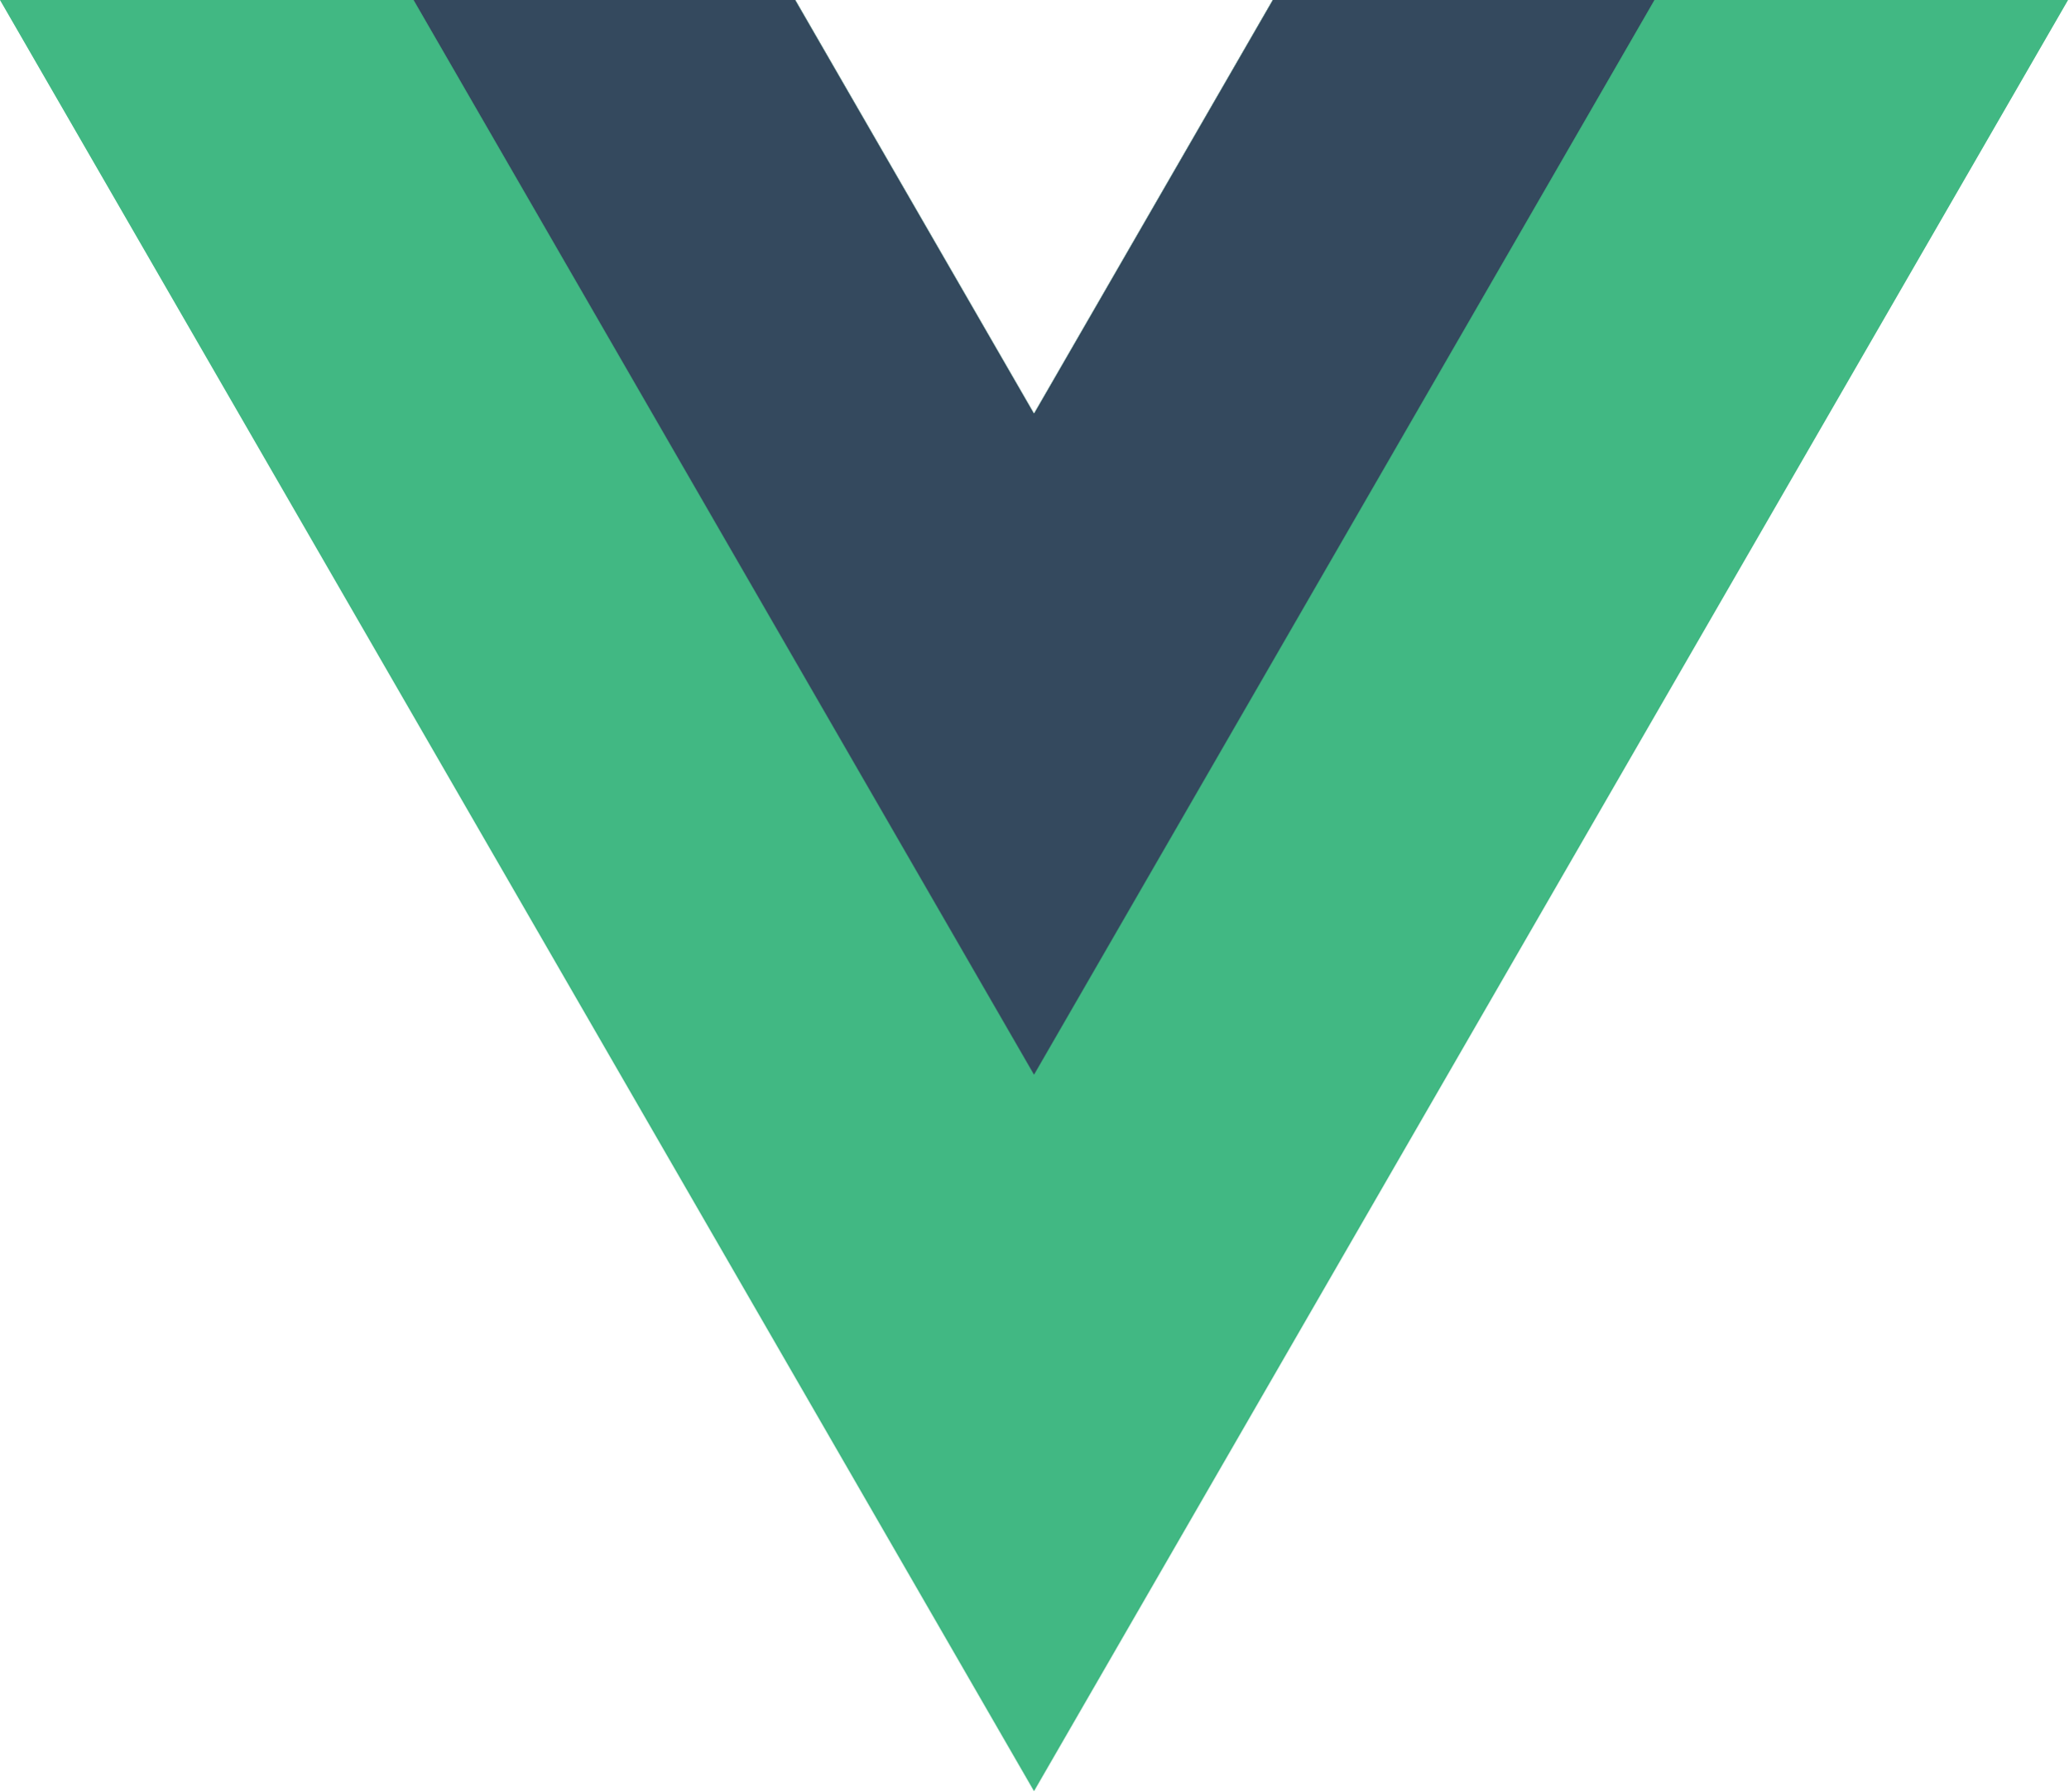
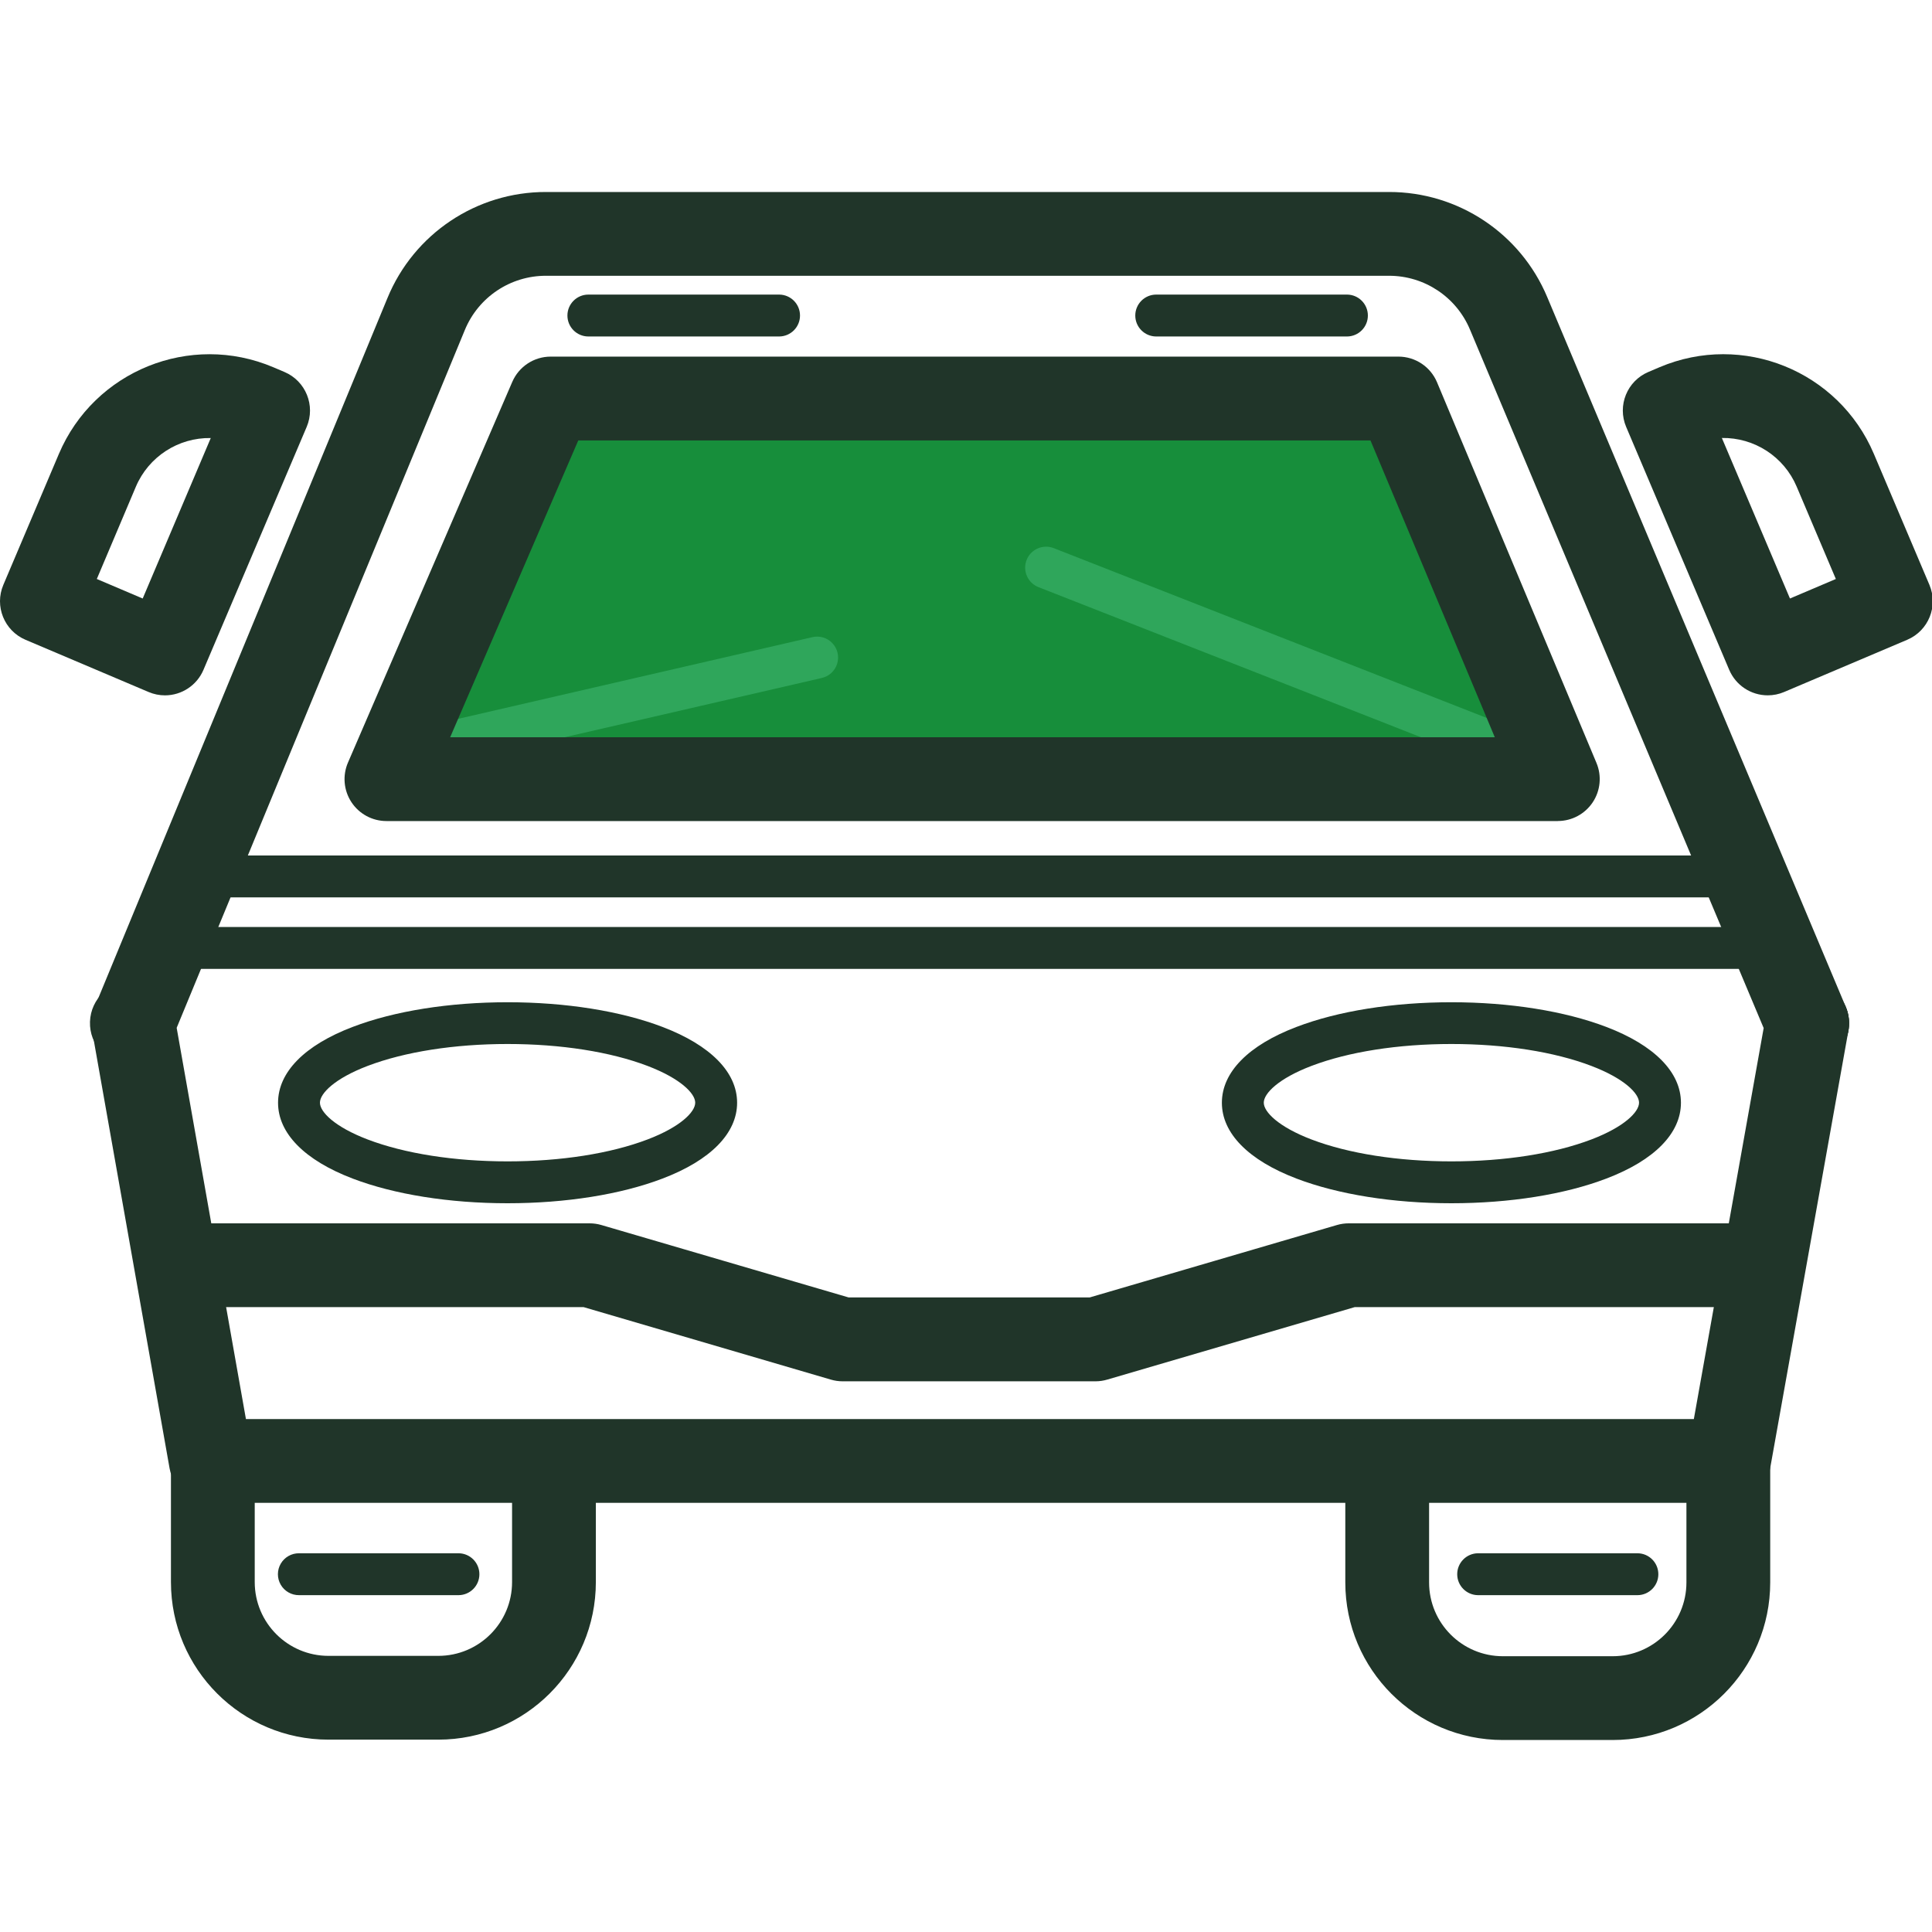
- <svg xmlns="http://www.w3.org/2000/svg" viewBox="0 0 261.76 226.69">
-   <path d="M161.096.001l-30.225 52.351L100.647.001H-.005l130.877 226.688L261.749.001z" fill="#41b883" />
-   <path d="M161.096.001l-30.225 52.351L100.647.001H52.346l78.526 136.01L209.398.001z" fill="#34495e" />
+ <svg xmlns="http://www.w3.org/2000/svg" width="800px" height="800px" viewBox="0 -127 1278 1278" class="icon" version="1.1">
+   <path d="M1026.655 388.408H251.846l108.668-251.777h560.679l105.461 251.777z" fill="#178E3B" />
+   <path d="M282.315 381.361a13.856 13.856 0 0 1-3.101-27.355l257.979-59.487a13.856 13.856 0 1 1 6.228 26.999l-257.979 59.487a13.908 13.908 0 0 1-3.127 0.356zM995.275 381.361a13.816 13.816 0 0 1-5.054-0.963l-303.294-119.014a13.856 13.856 0 1 1 10.121-25.798l303.294 118.961a13.856 13.856 0 0 1-5.067 26.814z" fill="#2FA65B" />
+   <path d="M1143.662 867.114h-1004.206A27.711 27.711 0 0 1 112.167 844.233L60.915 554.821a27.896 27.896 0 0 1 0.581-12.47 29.48 29.48 0 0 1 1.082-3.154L256.28 70.189A113.181 113.181 0 0 1 361.213 0H918.831a113.287 113.287 0 0 1 104.643 69.516l197.476 469.483a27.606 27.606 0 0 1 1.082 3.061 28.147 28.147 0 0 1 0.62 13.011l-51.715 289.214a27.711 27.711 0 0 1-27.276 22.829z m-980.981-55.423H1120.464l46.186-258.639L972.393 91.052a57.983 57.983 0 0 0-53.562-35.629H361.213A57.93 57.93 0 0 0 307.466 91.342L116.865 552.907z" fill="#203529" />
+   <path d="M88.191 577.504h-1.874a27.711 27.711 0 0 1 1.834-55.423 27.711 27.711 0 0 1 0 55.423zM1195.417 577.544a27.711 27.711 0 1 1 27.474-23.937v0.092a27.711 27.711 0 0 1-25.481 23.753c-0.686 0.066-1.333 0.092-1.993 0.092z" fill="#203529" />
+   <path d="M88.177 577.597a27.711 27.711 0 1 1 26.893-34.402 27.711 27.711 0 0 1-26.906 34.309zM1195.443 577.597a27.711 27.711 0 1 1 21.839-10.649 27.711 27.711 0 0 1-21.866 10.649zM289.903 1023.762h-72.577a104.247 104.247 0 0 1-104.247-104.247v-70.598a27.711 27.711 0 0 1 55.423 0v70.598a48.825 48.825 0 0 0 48.825 48.825h72.577a48.825 48.825 0 0 0 48.825-48.825v-70.598a27.711 27.711 0 0 1 55.423 0v70.598a104.247 104.247 0 0 1-104.247 104.247zM1066.731 1024h-72.577a104.247 104.247 0 0 1-104.247-104.247v-77.499a27.711 27.711 0 0 1 55.423 0V919.753a48.825 48.825 0 0 0 48.825 48.825h72.577a48.825 48.825 0 0 0 48.825-48.825v-86.037a27.711 27.711 0 0 1 55.423 0V919.753a104.247 104.247 0 0 1-104.247 104.247zM1030.442 416.119H255.633A27.711 27.711 0 0 1 230.191 377.402l108.668-251.777a27.711 27.711 0 0 1 25.442-16.732H925.033a27.711 27.711 0 0 1 25.56 17.009l105.461 251.777a27.711 27.711 0 0 1-25.56 38.413z m-732.674-55.423h691.028L906.559 164.342H382.525zM515.46 95.578h-126.377a13.856 13.856 0 0 1 0-27.711h126.377a13.856 13.856 0 0 1 0 27.711zM891.093 95.578h-126.377a13.856 13.856 0 0 1 0-27.711h126.377a13.856 13.856 0 0 1 0 27.711zM724.773 786.725H557.409a27.711 27.711 0 0 1-7.786-1.122L386.061 737.65H138.995a27.711 27.711 0 1 1 0-55.423h251.051a27.711 27.711 0 0 1 7.786 1.122l163.55 47.901h159.419l163.55-47.901a27.711 27.711 0 0 1 7.786-1.122h264.472a27.711 27.711 0 0 1 0 55.423h-260.487l-163.55 47.901a27.711 27.711 0 0 1-7.799 1.174zM1148.228 466.62H135.379a13.856 13.856 0 1 1 0-27.711h1012.849a13.856 13.856 0 0 1 0 27.711zM1156.608 513.914H123.569a13.856 13.856 0 0 1 0-27.711h1033.039a13.856 13.856 0 0 1 0 27.711z" fill="#203529" />
+   <path d="M303.376 928.185h-105.567a13.856 13.856 0 1 1 0-27.711h105.567a13.856 13.856 0 0 1 0 27.711zM1083.239 928.185h-105.567a13.856 13.856 0 0 1 0-27.711h105.567a13.856 13.856 0 0 1 0 27.711zM109.132 332.972a27.619 27.619 0 0 1-10.807-2.204L16.893 296.221a27.711 27.711 0 0 1-14.687-36.328l36.751-86.644A108.206 108.206 0 0 1 180.786 115.926l7.39 3.141a27.711 27.711 0 0 1 14.687 36.328L134.6 316.068a27.711 27.711 0 0 1-25.468 16.904zM64.042 256l30.351 12.906 45.024-106.148a52.849 52.849 0 0 0-49.511 32.119zM1169.355 332.959a27.711 27.711 0 0 1-25.508-16.891l-68.157-160.673a27.711 27.711 0 0 1 14.687-36.341l7.39-3.141a108.14 108.14 0 0 1 141.776 57.323l36.751 86.644a27.711 27.711 0 0 1-14.687 36.328l-81.432 34.547a27.711 27.711 0 0 1-10.821 2.204z m-30.351-170.227l45.038 106.174 30.351-12.906-25.93-61.136a52.783 52.783 0 0 0-49.524-32.145zM335.758 668.939c-38.506 0-74.9-5.806-102.506-16.336-31.802-12.14-49.326-29.968-49.326-50.144s17.511-38.044 49.326-50.144c27.593-10.557 64-16.336 102.506-16.336s74.9 5.806 102.506 16.336c31.802 12.14 49.326 29.968 49.326 50.144s-17.511 38.044-49.326 50.144c-27.606 10.544-64.013 16.336-102.506 16.336z m0-105.343c-35.207 0-68.104 5.16-92.622 14.515-21.76 8.3-31.499 18.184-31.499 24.307s9.739 15.993 31.499 24.307c24.518 9.356 57.415 14.515 92.622 14.515s68.091-5.16 92.622-14.515c21.76-8.3 31.499-18.184 31.499-24.307s-9.739-15.993-31.499-24.307c-24.584-9.369-57.415-14.515-92.622-14.515zM960.095 668.939c-38.506 0-74.9-5.806-102.506-16.336-31.802-12.14-49.326-29.968-49.326-50.144s17.511-38.044 49.326-50.144c27.593-10.557 64-16.336 102.506-16.336s74.9 5.806 102.506 16.336c31.802 12.14 49.326 29.968 49.326 50.144s-17.511 38.044-49.326 50.144c-27.606 10.544-64.013 16.336-102.506 16.336z m0-105.343c-35.207 0-68.104 5.16-92.622 14.515-21.76 8.3-31.499 18.184-31.499 24.307s9.739 15.993 31.499 24.307c24.518 9.356 57.415 14.515 92.622 14.515s68.091-5.16 92.622-14.515c21.76-8.3 31.499-18.184 31.499-24.307s-9.739-15.993-31.499-24.307c-24.531-9.369-57.415-14.515-92.622-14.515z" fill="#203529" />
</svg>
